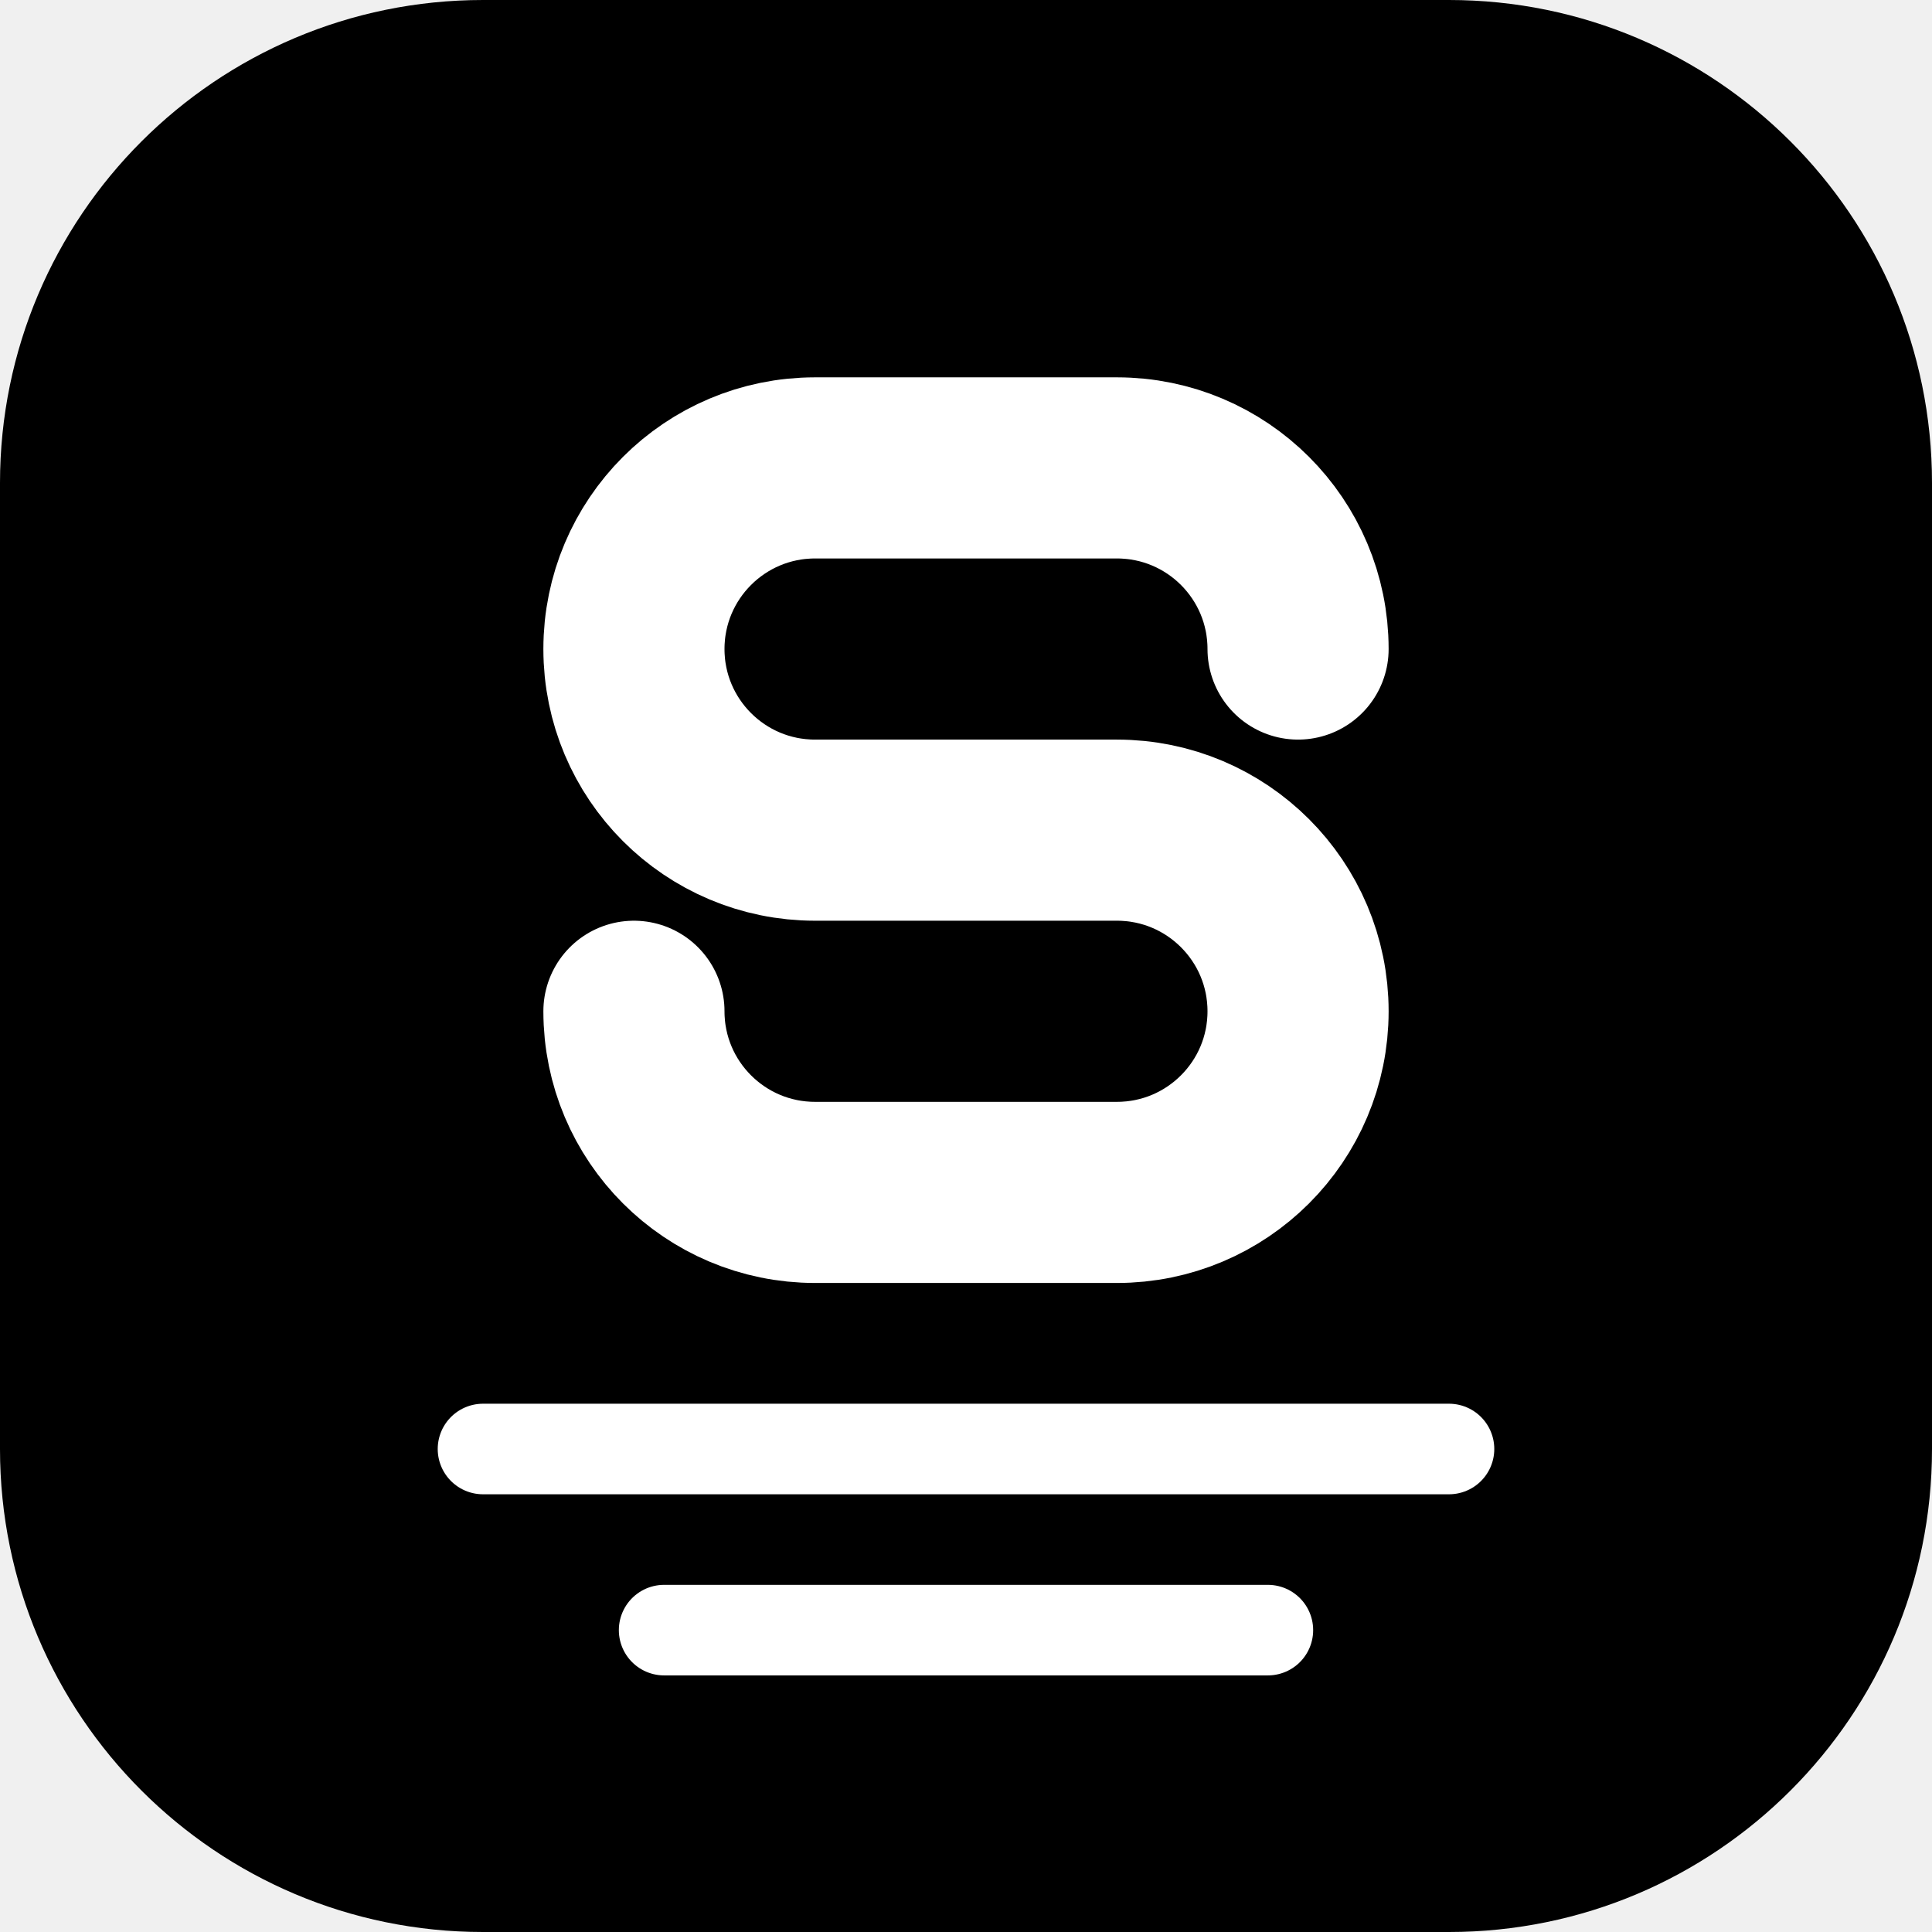
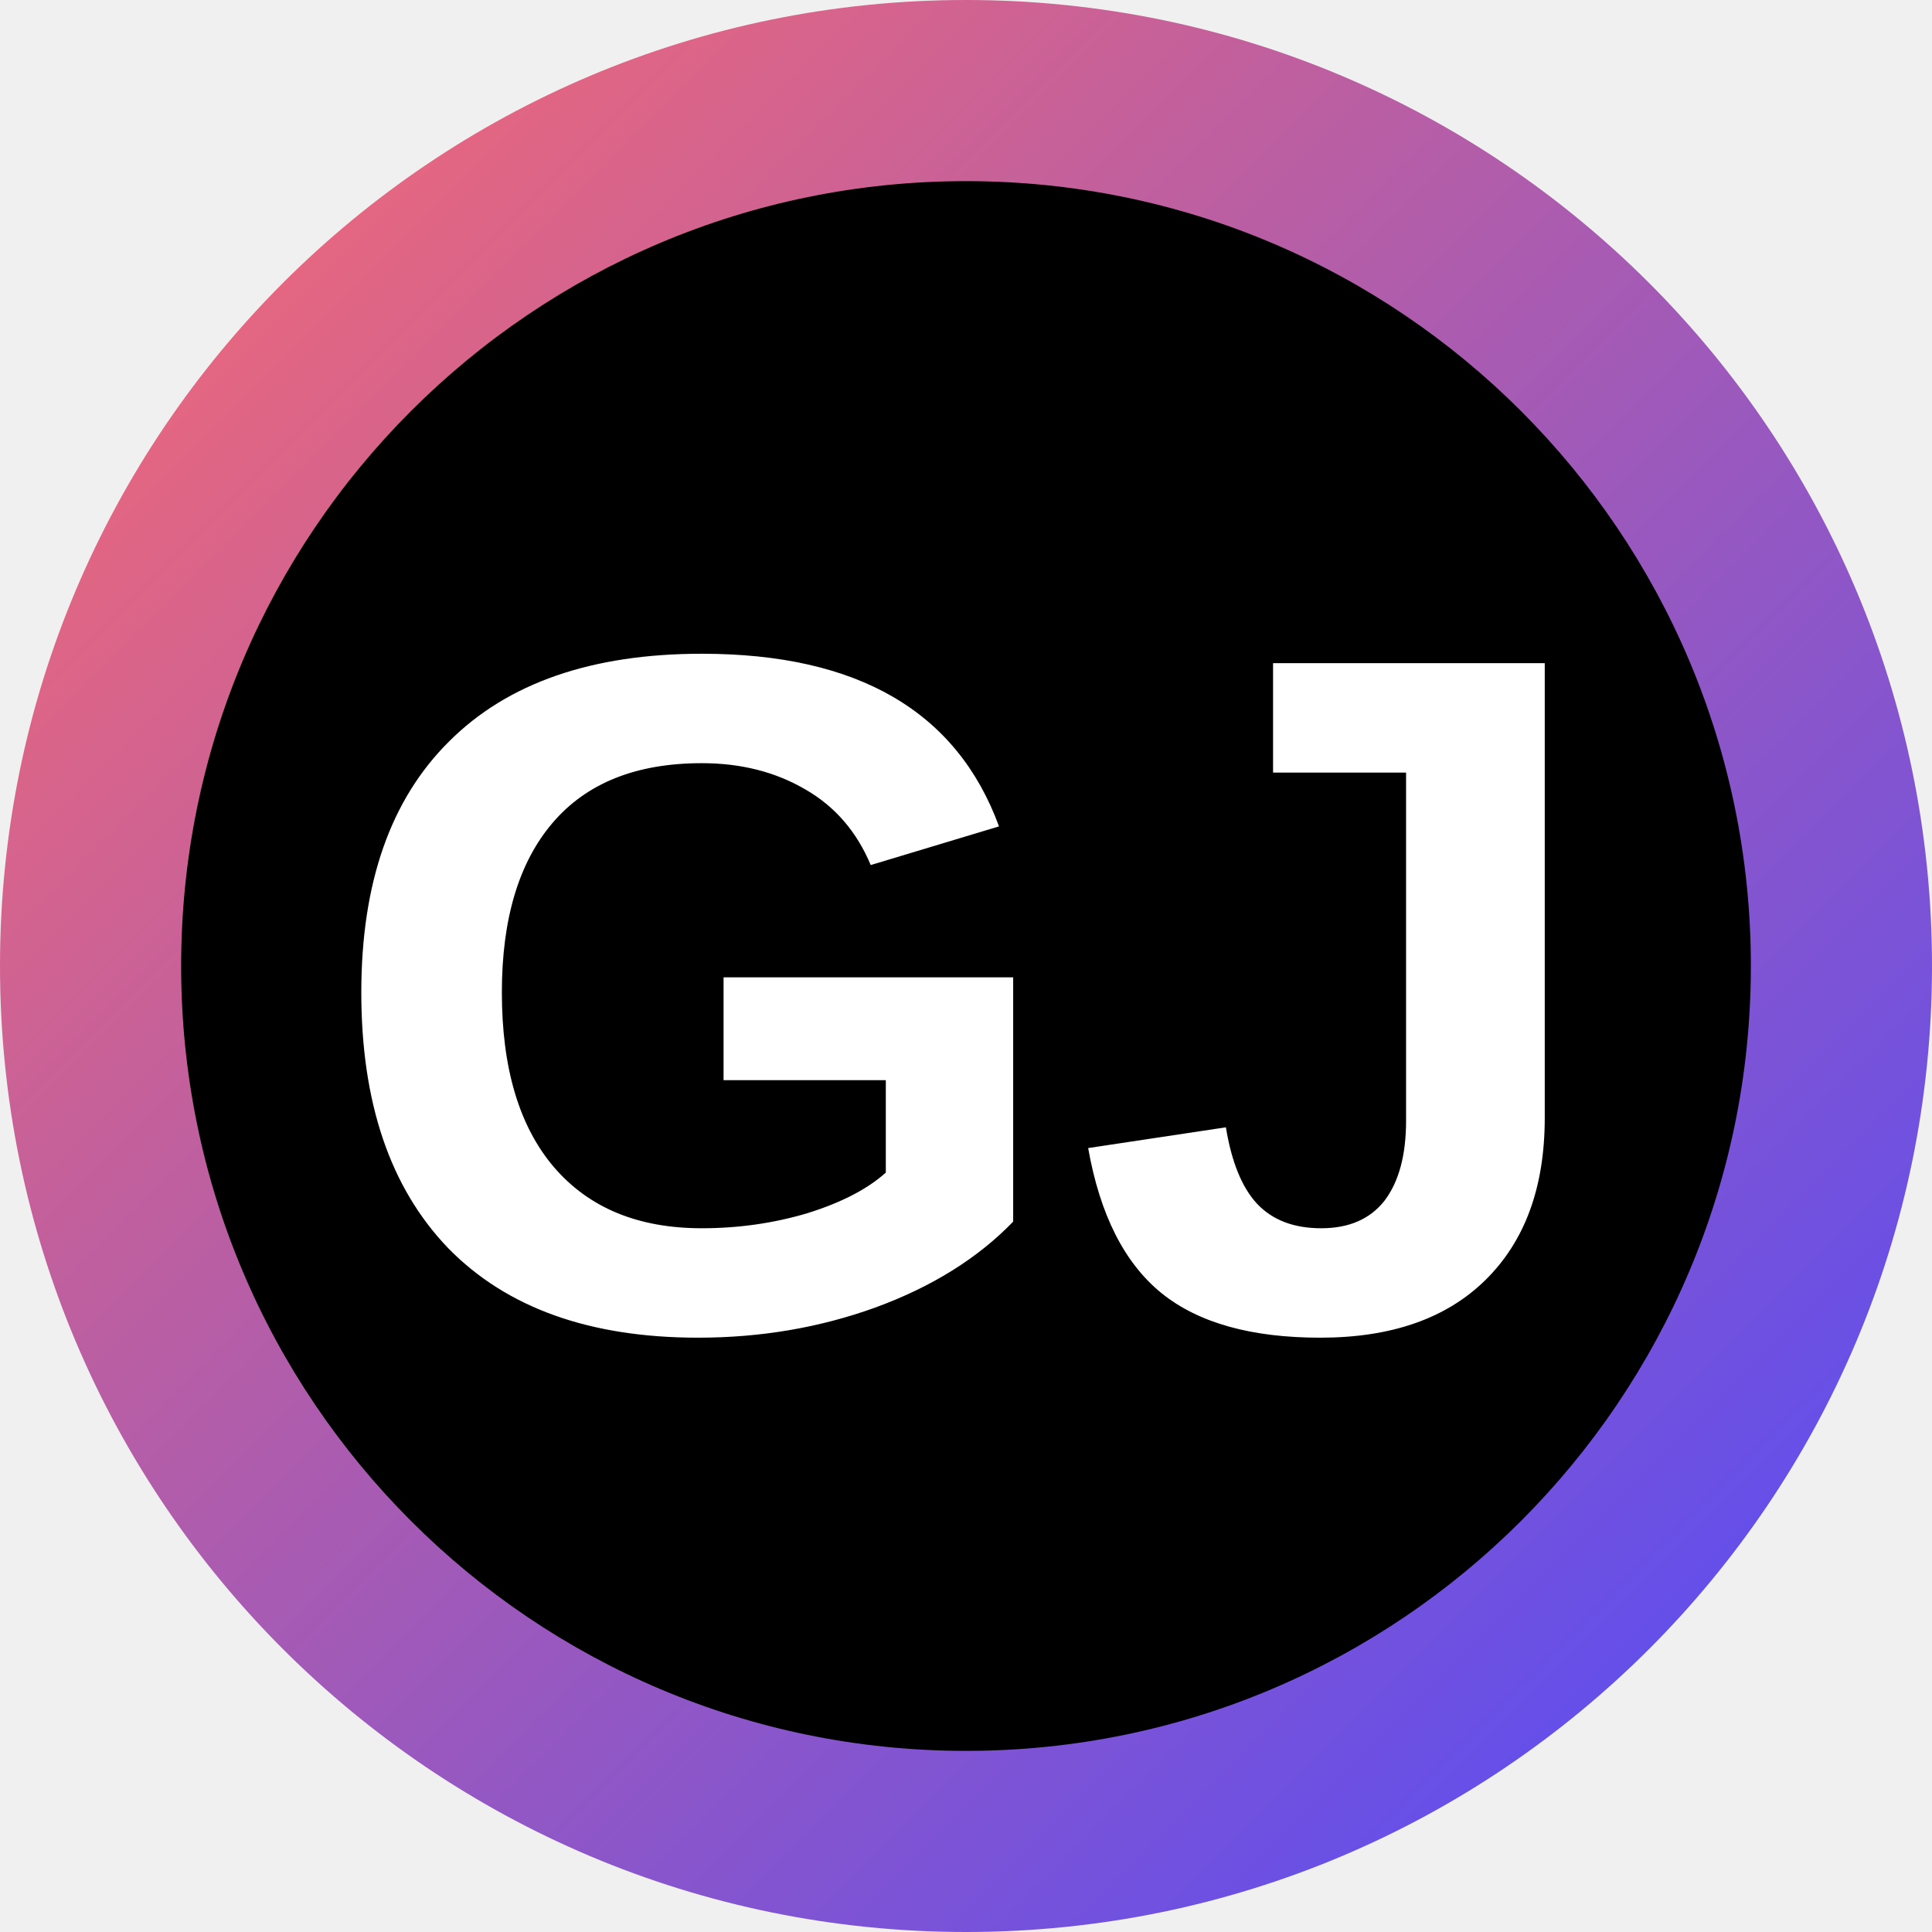
<svg xmlns="http://www.w3.org/2000/svg" width="32" height="32" viewBox="0 0 32 32" fill="none">
-   <rect width="32" height="32" rx="8" fill="black" />
-   <path d="M21.5 10.75C21.5 9.093 20.157 7.75 18.5 7.75H13.5C11.843 7.75 10.5 9.093 10.5 10.75V10.75C10.5 12.407 11.843 13.75 13.5 13.75H18.5C20.157 13.75 21.5 15.093 21.5 16.75V16.75C21.5 18.407 20.157 19.75 18.5 19.75H13.5C11.843 19.75 10.5 18.407 10.5 16.75" stroke="white" stroke-width="3" stroke-linecap="round" />
-   <line x1="8" y1="24" x2="24" y2="24" stroke="white" stroke-width="1.5" stroke-linecap="round" />
-   <line x1="11" y1="27" x2="21" y2="27" stroke="white" stroke-width="1.5" stroke-linecap="round" />
+   <defs>
+     <linearGradient id="gradient" x1="0%" y1="0%" x2="100%" y2="100%">
+       <stop offset="0%" stop-color="#FF6B6B" />
+       <stop offset="100%" stop-color="#4A4AFF" />
+     </linearGradient>
+   </defs>
+   <circle cx="16" cy="16" r="16" fill="url(#gradient)" />
+   <circle cx="16" cy="16" r="13" fill="#000000" />
+   <text x="16" y="22" font-family="Arial, sans-serif" font-weight="900" font-size="16" fill="white" text-anchor="middle">GJ</text>
</svg>
